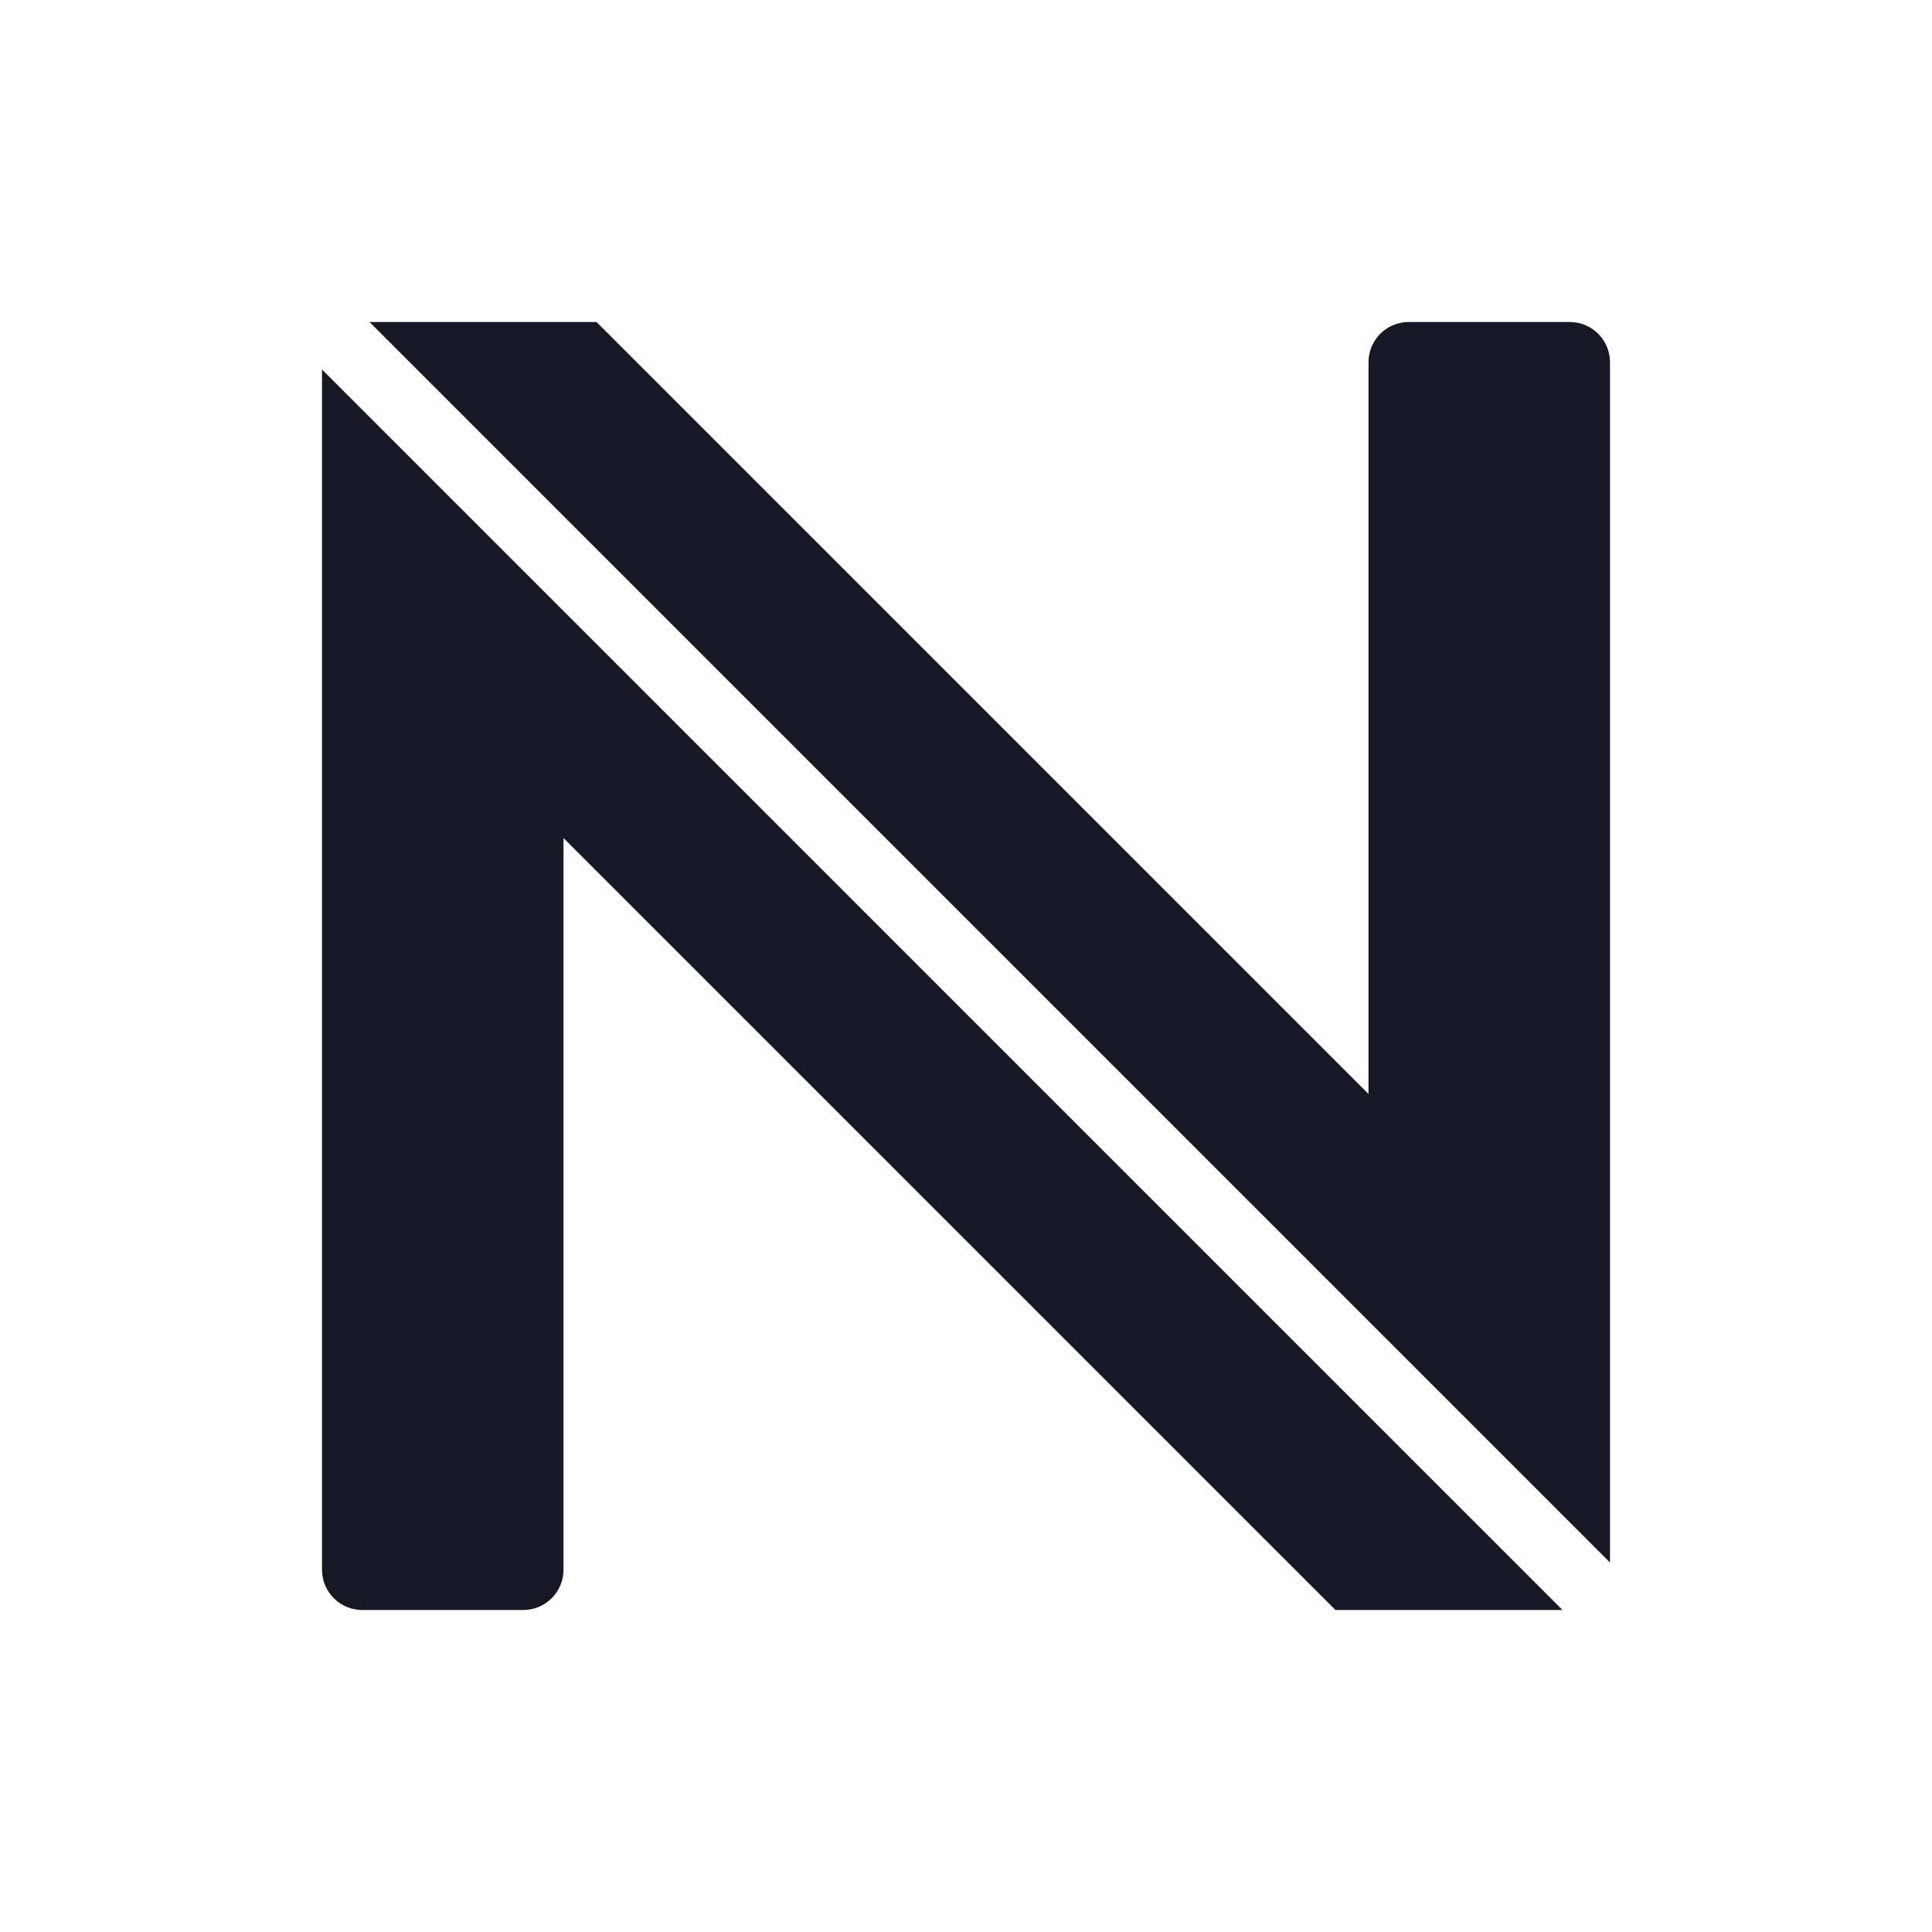
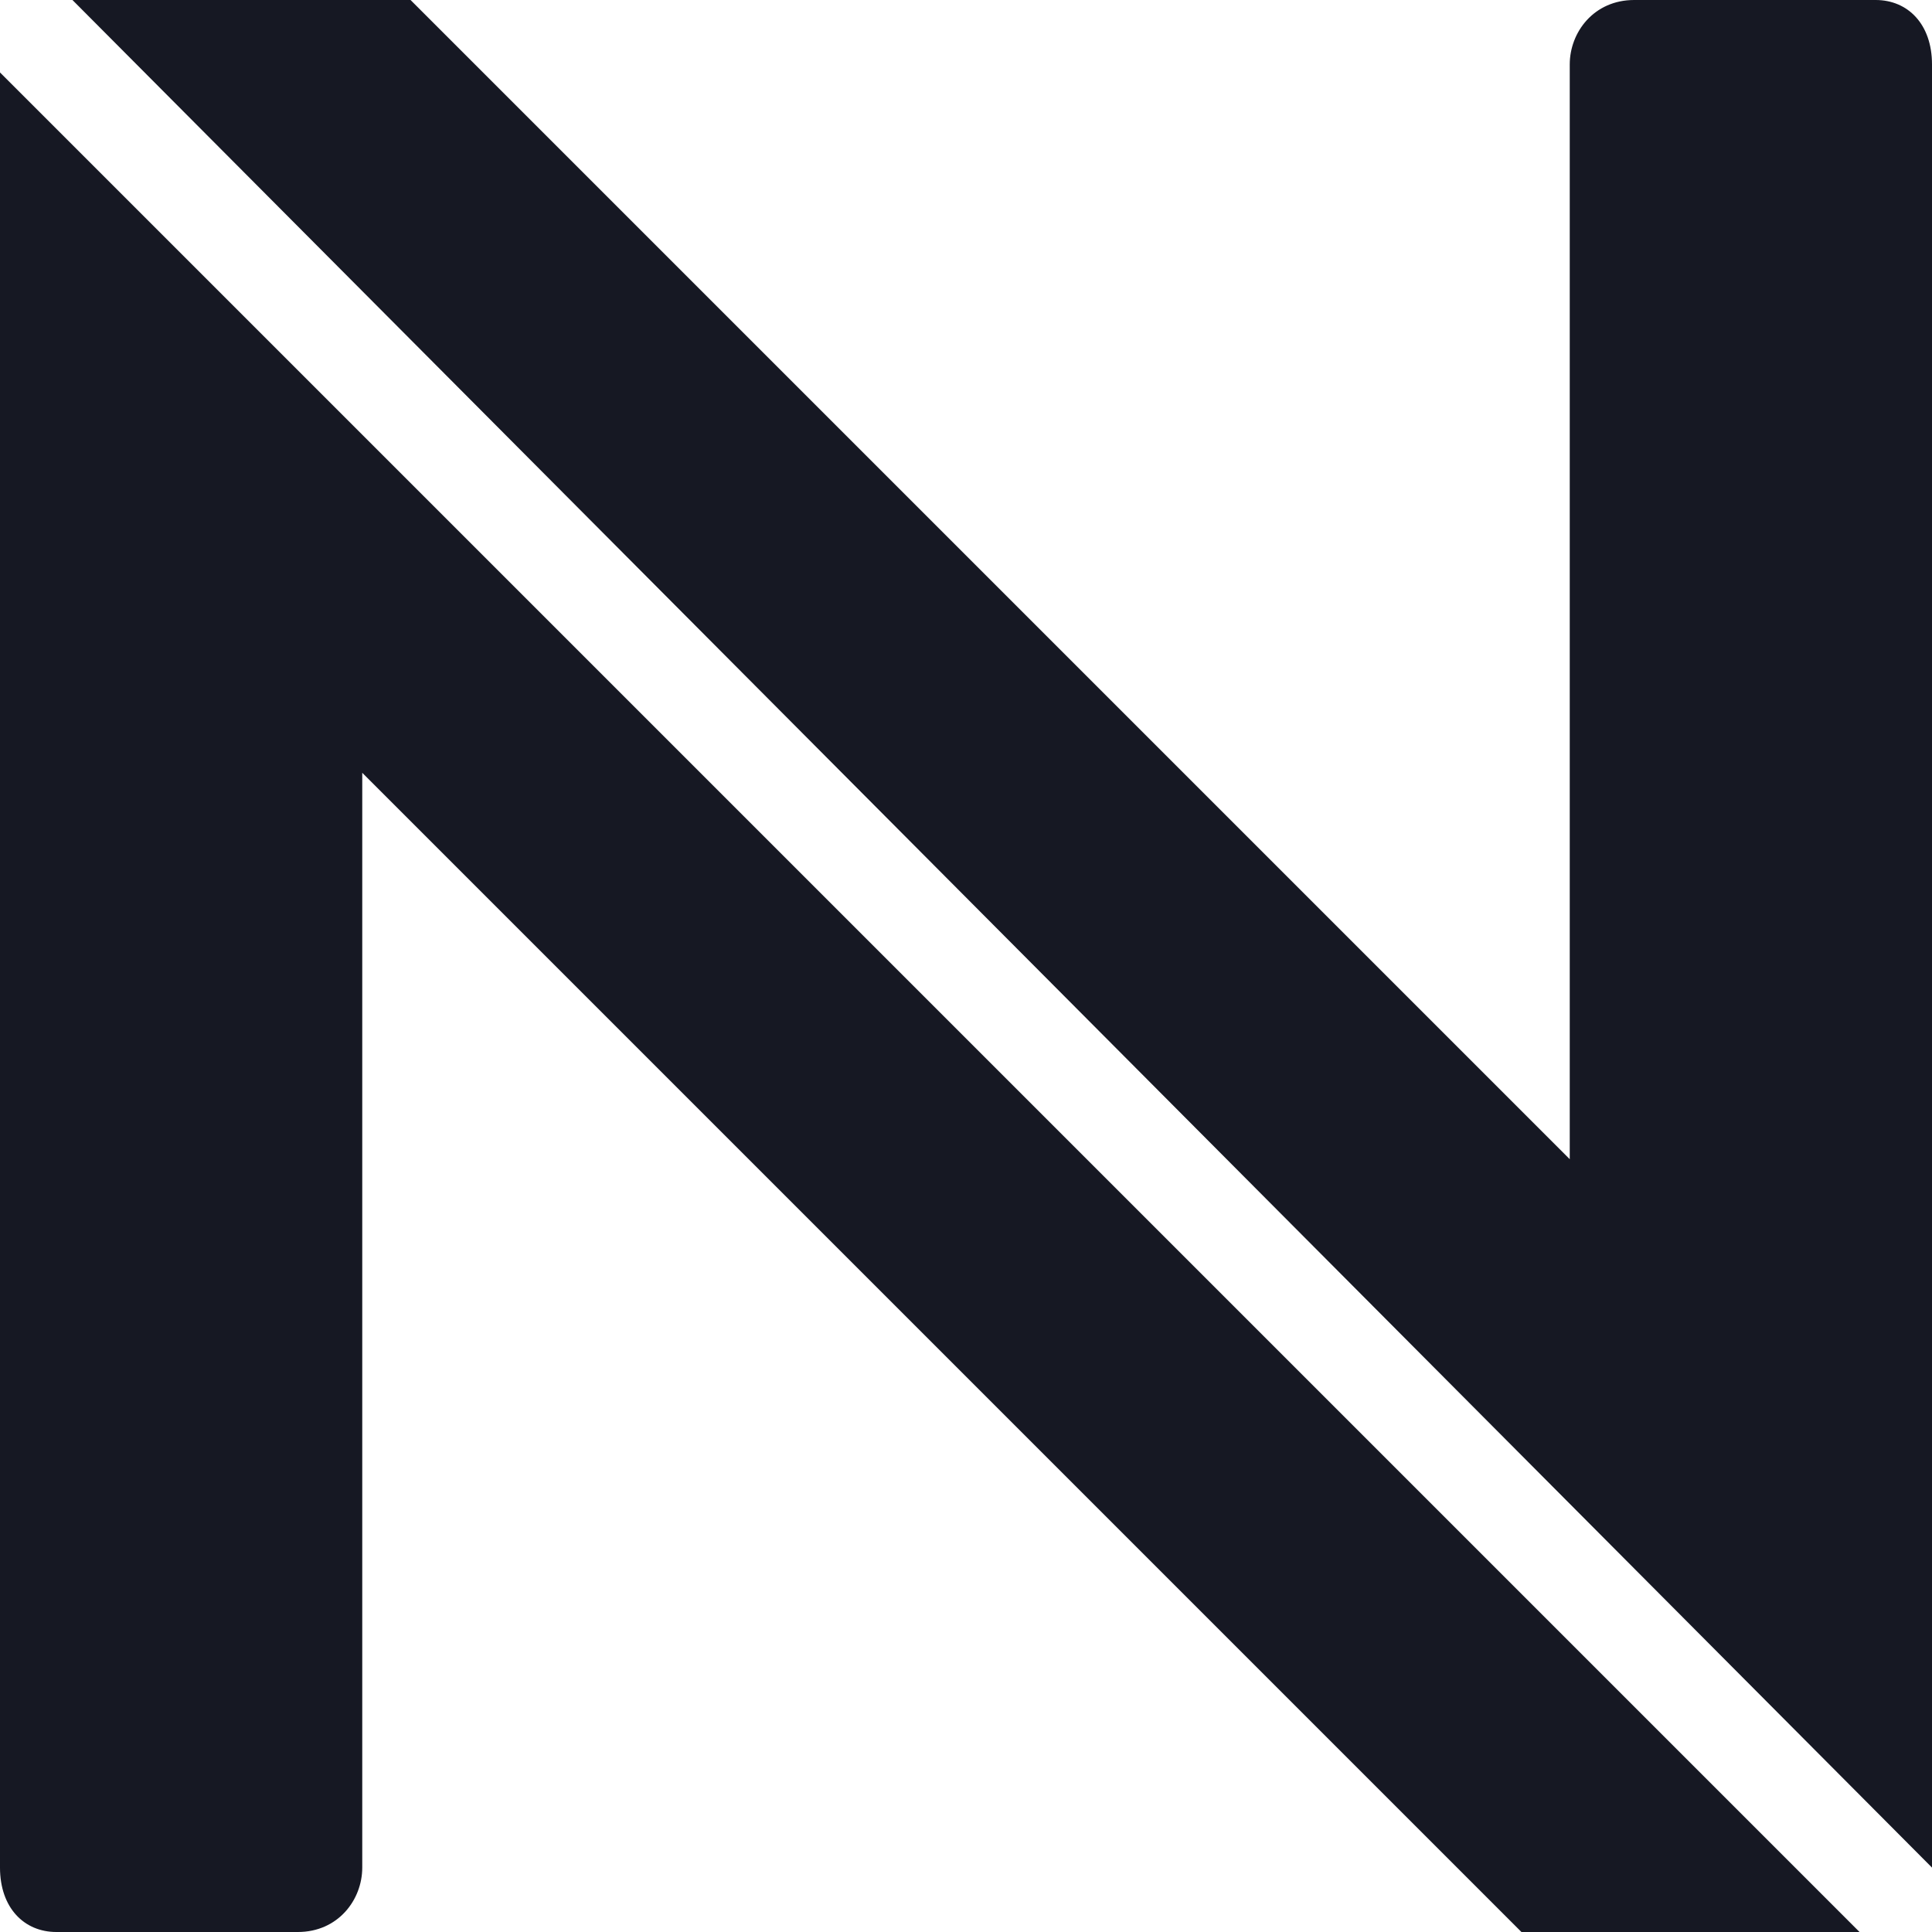
- <svg xmlns="http://www.w3.org/2000/svg" viewBox="0 0 24 24">
-   <defs>
-     <style>.cls-1{fill:#161823;}.cls-2{fill:none;}</style>
-   </defs>
-   <g id="Layer_2" data-name="Layer 2">
-     <g id="Layer_6" data-name="Layer 6">
-       <path class="cls-1" d="M19.41,20H16.59L7,10.41V19.5a.5.5,0,0,1-.5.5h-2a.5.5,0,0,1-.5-.5V4.59l13,13Z" />
-       <path class="cls-1" d="M20,4.5V19.41L4.59,4H7.41L17,13.59V4.5a.5.5,0,0,1,.5-.5h2A.5.5,0,0,1,20,4.5Z" />
-     </g>
-     <g id="Layer_7" data-name="Layer 7">
-       <rect class="cls-2" width="24" height="24" />
+ <svg xmlns="http://www.w3.org/2000/svg" version="1.1" id="Layer_1" x="0px" y="0px" viewBox="0 0 24 24" style="enable-background:new 0 0 24 24;" xml:space="preserve">
+   <style type="text/css">
+ 	.st0{fill:#161823;}
+ </style>
+   <g id="Layer_2_1_">
+     <g id="Layer_6">
+       <path class="st0" d="M23.1,24h-4.2L4.5,9.6v13.6c0,0.4-0.3,0.8-0.8,0.8h-3C0.3,24,0,23.7,0,23.2V0.9l19.5,19.5L23.1,24z" />
+       <path class="st0" d="M24,0.8v22.4L0.9,0h4.2l14.4,14.4V0.8c0-0.4,0.3-0.8,0.8-0.8h3C23.7,0,24,0.3,24,0.8z" />
    </g>
  </g>
</svg>
